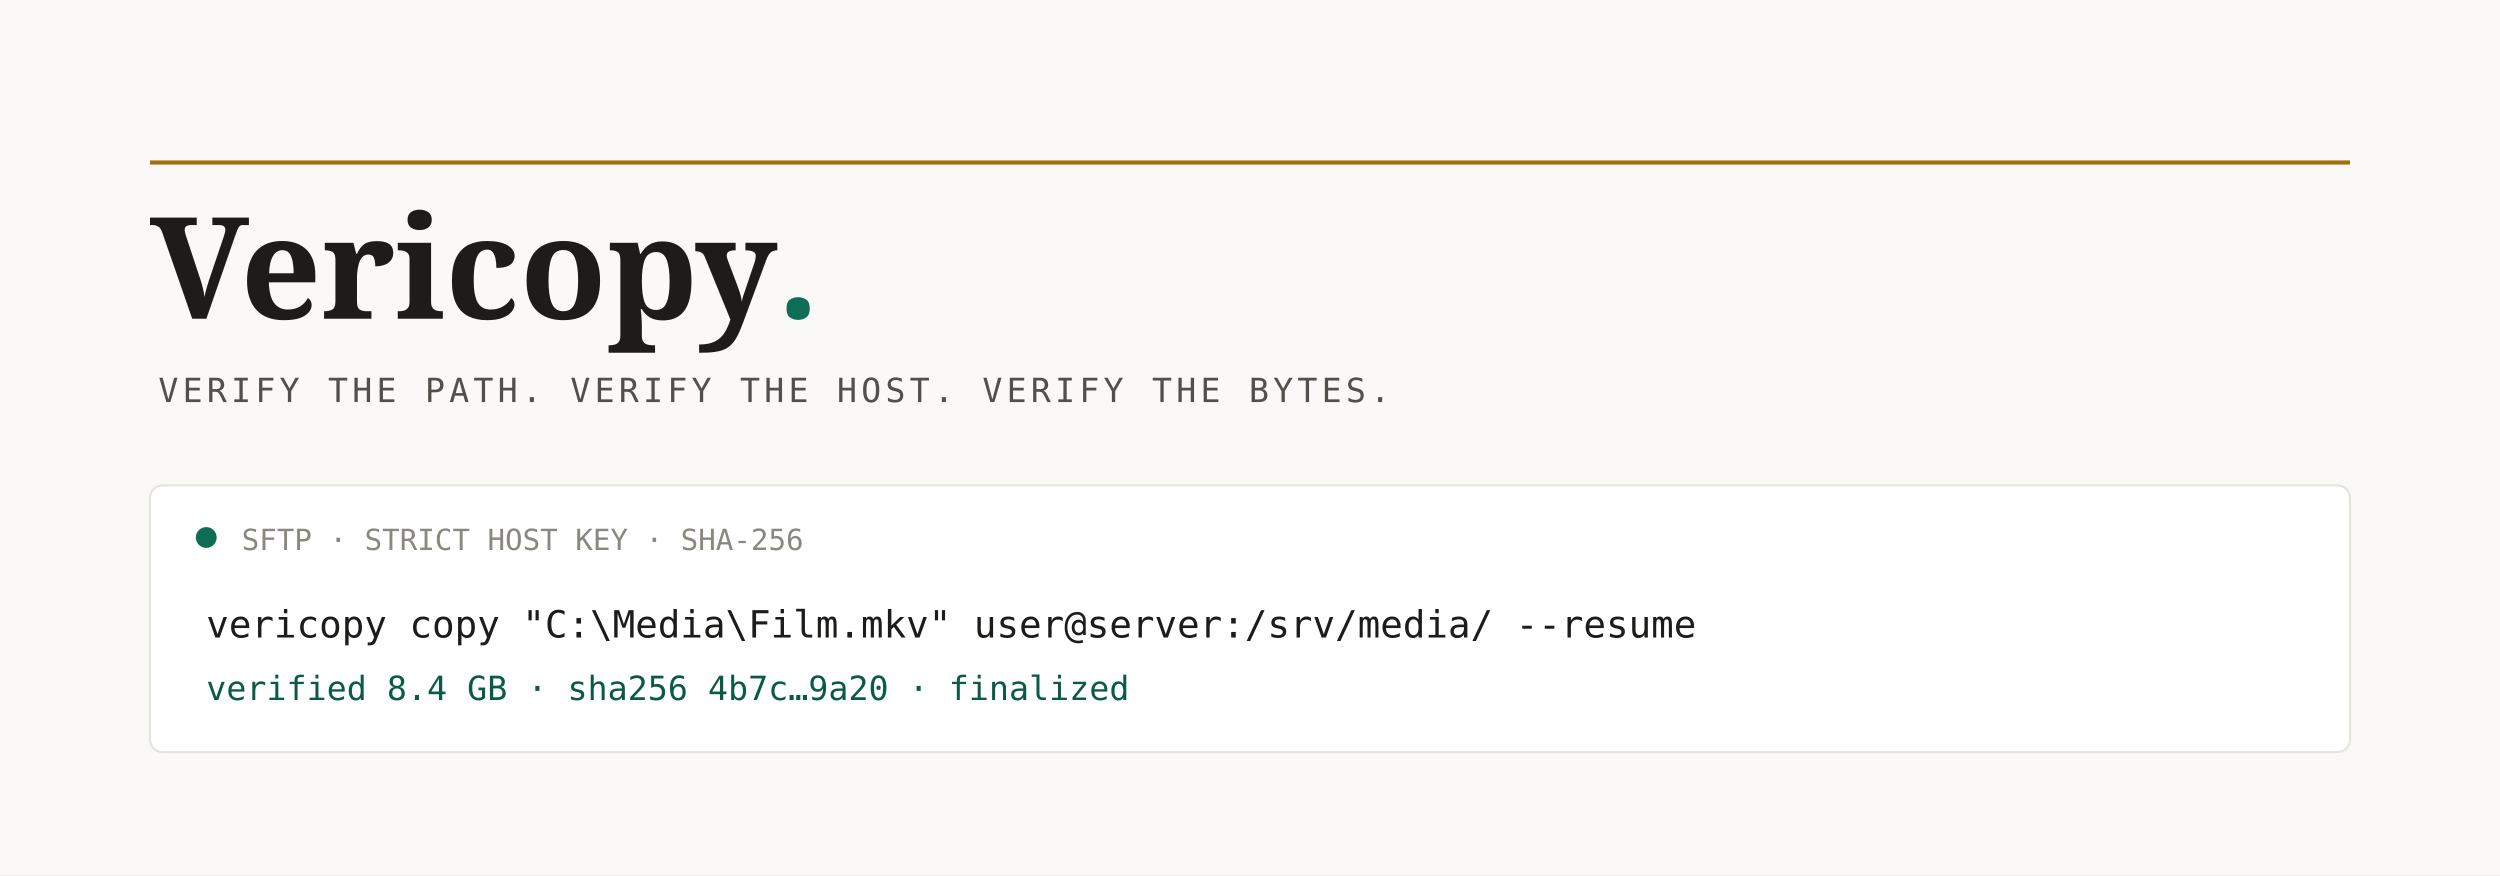
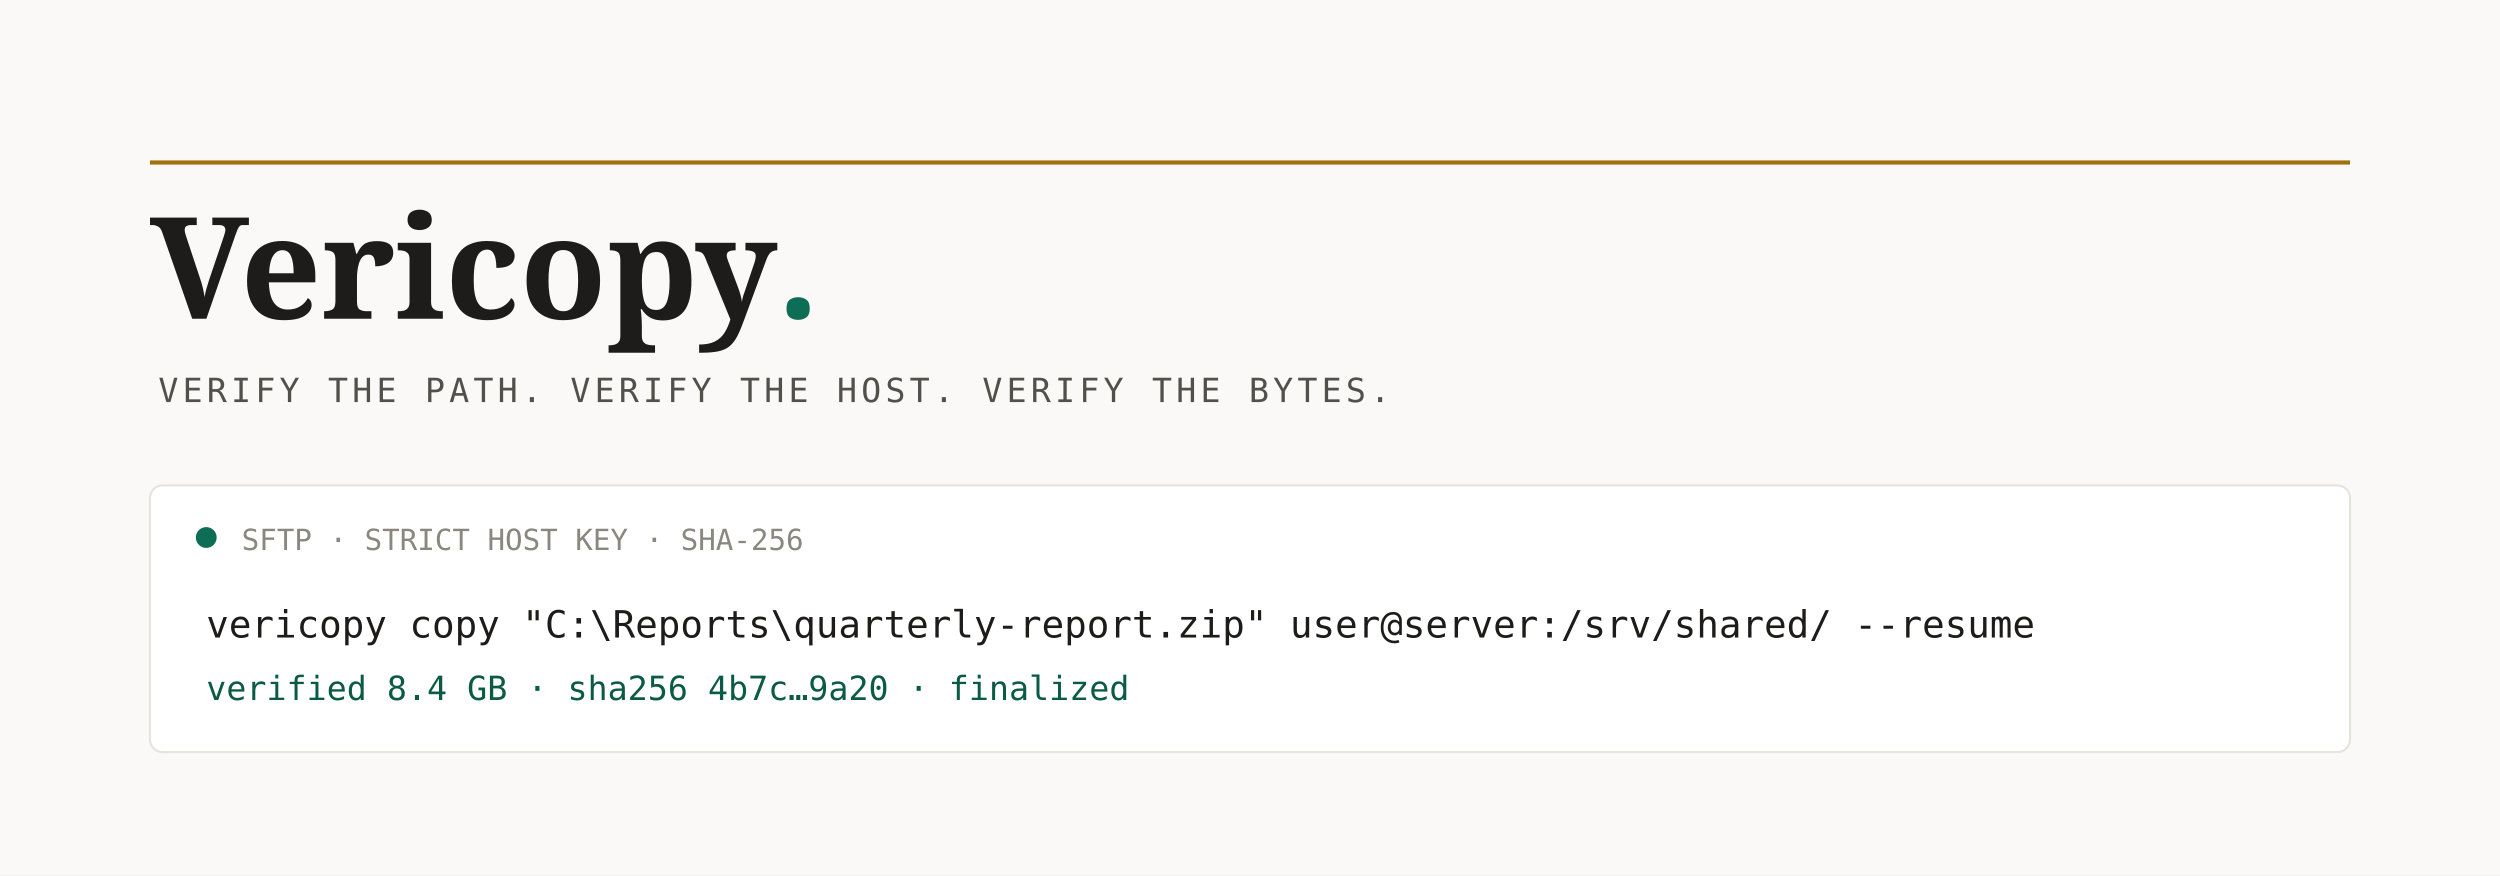
<svg xmlns="http://www.w3.org/2000/svg" width="1200" height="420" viewBox="0 0 1200 420" role="img" aria-labelledby="title desc">
  <rect width="1200" height="420" fill="#faf9f7" />
  <path d="M72 78H1128" stroke="#a16f0b" stroke-width="2" />
  <text x="72" y="153" fill="#1d1c1a" font-family="Charter, Georgia, serif" font-size="68" font-weight="700">Vericopy<tspan fill="#0e6e55">.</tspan>
  </text>
  <text x="76" y="193" fill="#52504b" font-family="ui-monospace, SFMono-Regular, Consolas, monospace" font-size="16" letter-spacing="2">VERIFY THE PATH. VERIFY THE HOST. VERIFY THE BYTES.</text>
  <rect x="72" y="233" width="1056" height="128" rx="6" fill="#ffffff" stroke="#e6e3dc" />
  <circle cx="99" cy="258" r="5" fill="#0e6e55" />
  <text x="116" y="264" fill="#8a877f" font-family="ui-monospace, SFMono-Regular, Consolas, monospace" font-size="14">SFTP · STRICT HOST KEY · SHA-256</text>
-   <text x="99" y="306" fill="#1d1c1a" font-family="ui-monospace, SFMono-Regular, Consolas, monospace" font-size="18">vericopy copy "C:\Media\Film.mkv" user@server:/srv/media/ --resume</text>
+   <text x="99" y="306" fill="#1d1c1a" font-family="ui-monospace, SFMono-Regular, Consolas, monospace" font-size="18">vericopy copy "C:\Reports\quarterly-report.zip" user@server:/srv/shared/ --resume</text>
  <text x="99" y="336" fill="#0a5a46" font-family="ui-monospace, SFMono-Regular, Consolas, monospace" font-size="16">verified 8.4 GB · sha256 4b7c…9a20 · finalized</text>
</svg>
